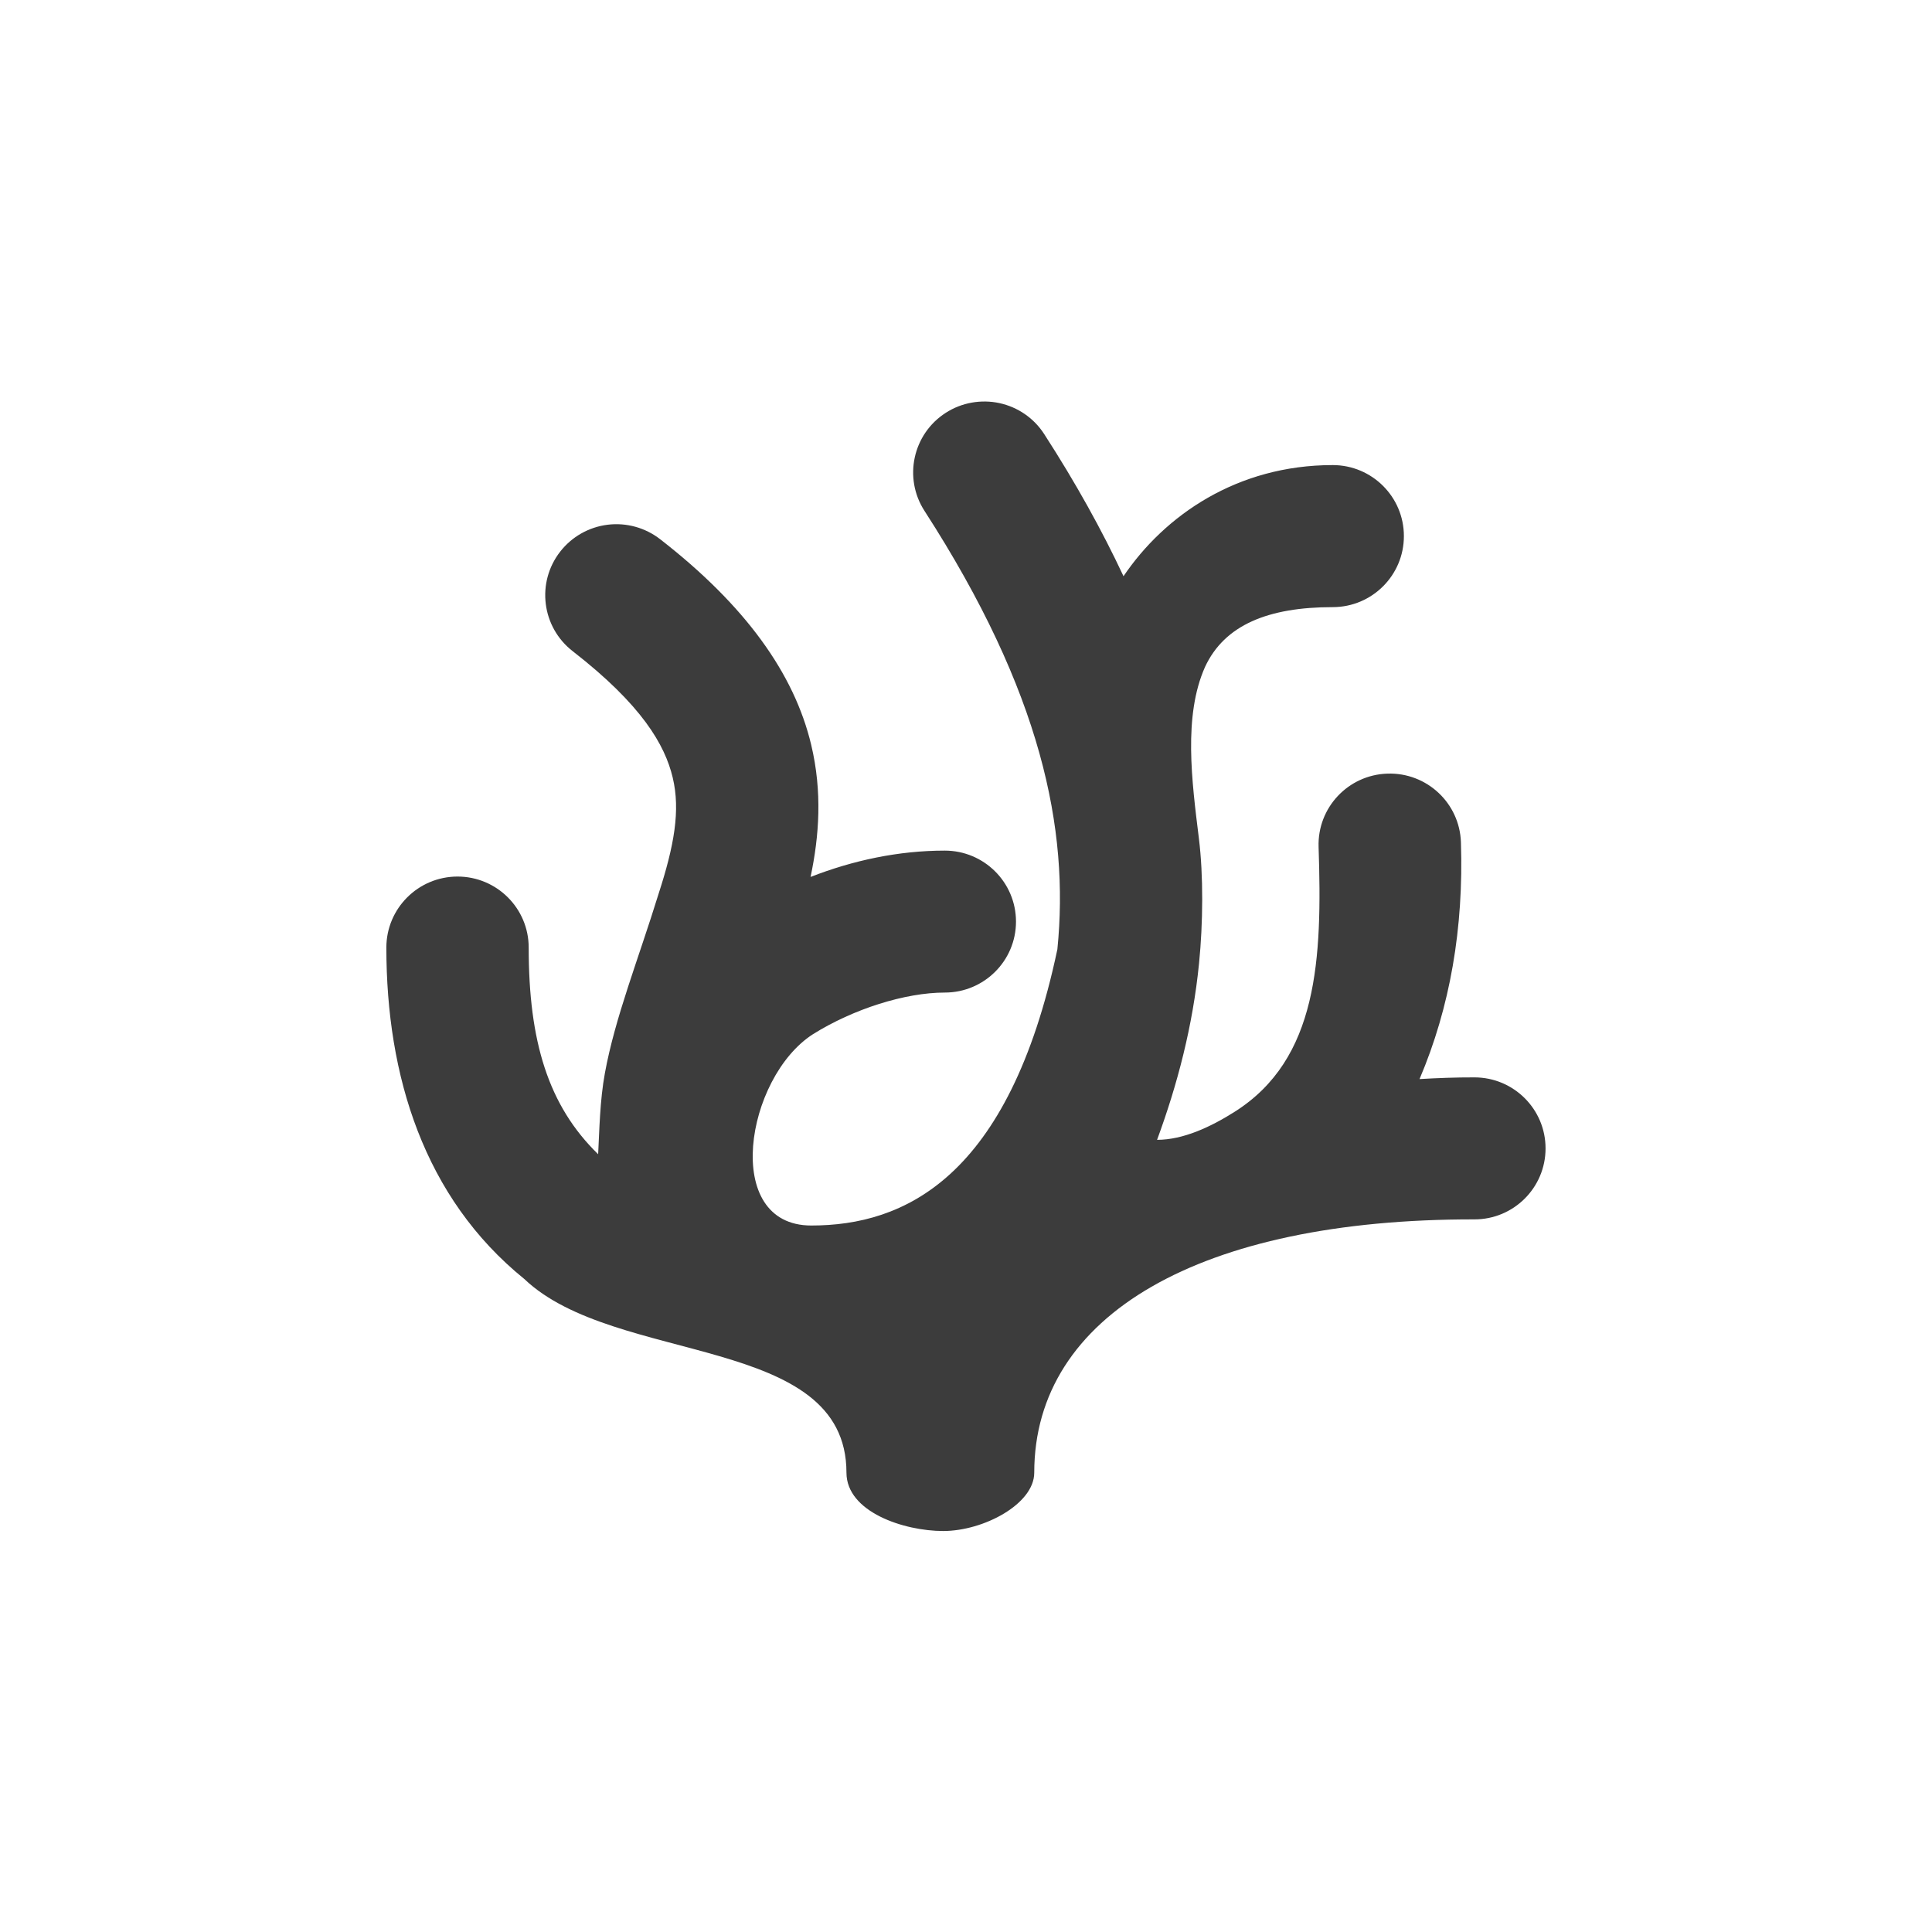
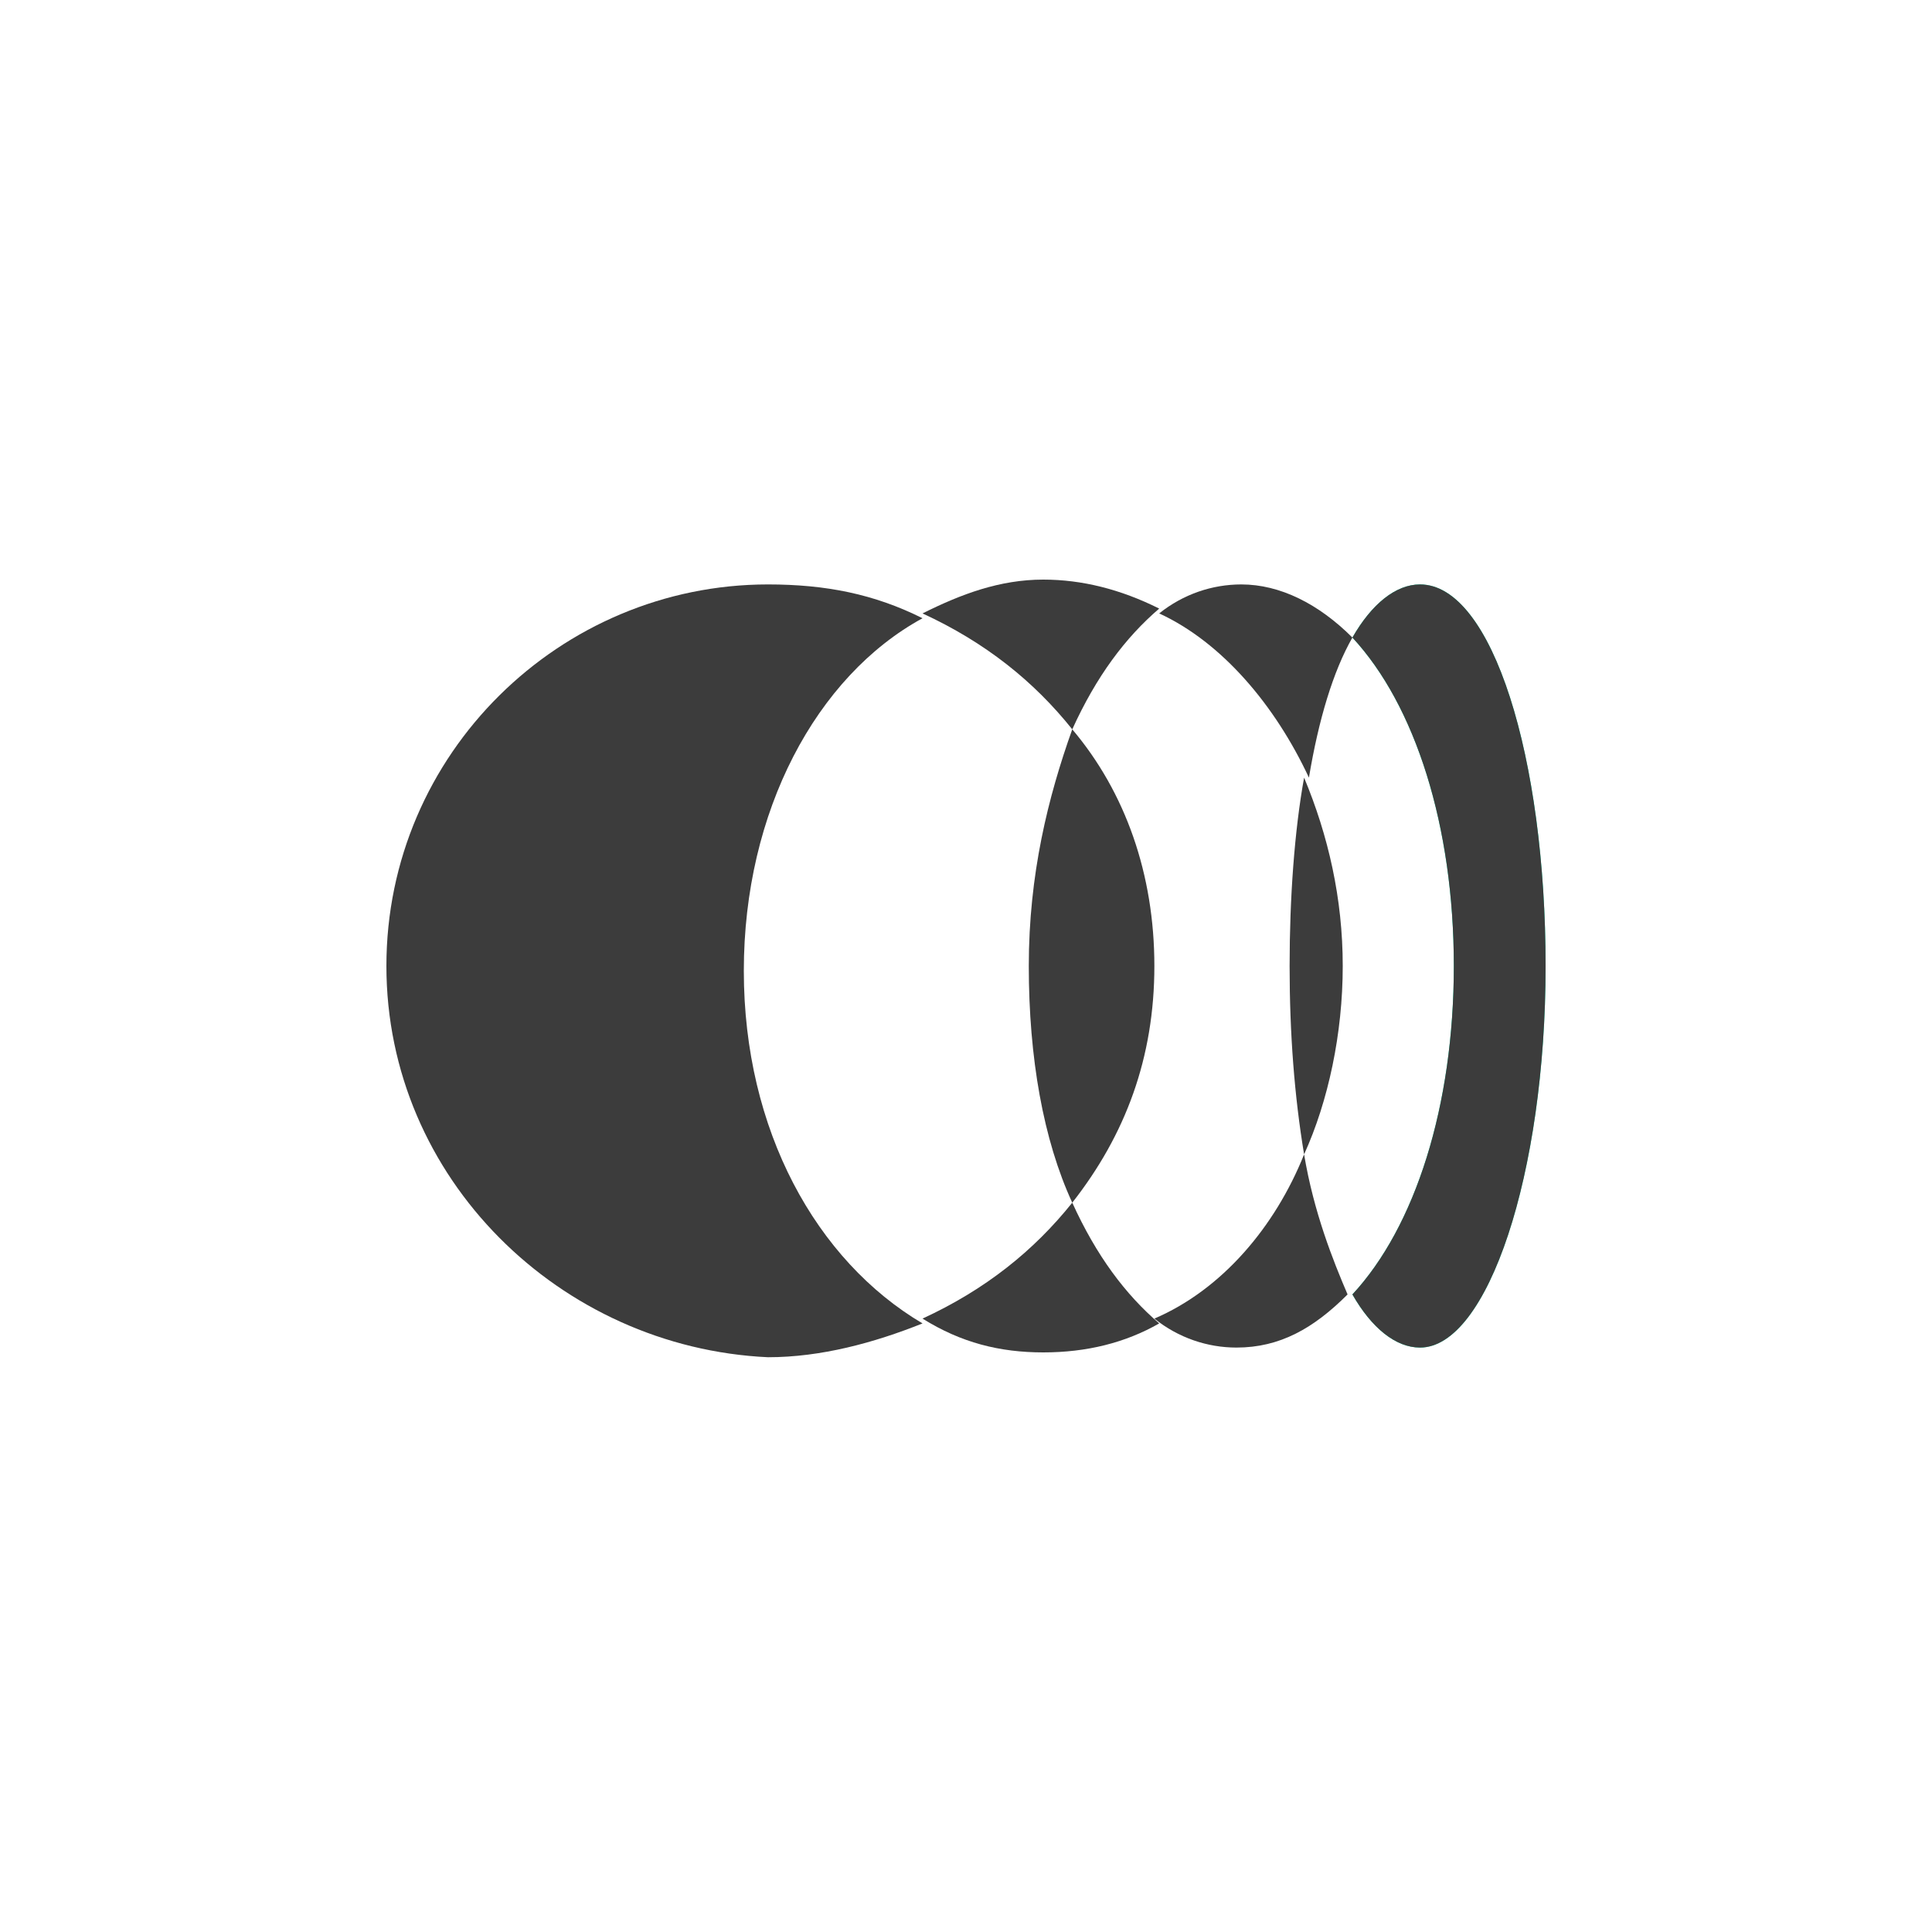
- <svg xmlns="http://www.w3.org/2000/svg" version="1.1" x="0" y="0" width="40" height="40" viewBox="0, 0, 40, 40">
-   <g id="codium_grey_hc_dark_letterpress">
-     <path d="M19.582,8.546 C18.897,8.985 18.7,9.896 19.141,10.578 C21.567,14.335 22.14,17.169 21.892,19.653 C20.888,24.409 18.705,25.373 16.797,25.373 C14.935,25.373 15.434,22.308 16.833,21.411 C17.669,20.889 18.74,20.55 19.561,20.55 C20.375,20.55 21.035,19.892 21.035,19.081 C21.035,18.269 20.375,17.611 19.561,17.611 C18.602,17.611 17.66,17.813 16.782,18.156 C16.961,17.309 17.027,16.394 16.795,15.421 C16.443,13.943 15.429,12.532 13.668,11.164 C13.359,10.924 12.968,10.816 12.58,10.864 C12.192,10.912 11.839,11.112 11.599,11.42 C11.099,12.06 11.215,12.984 11.857,13.482 C13.292,14.597 13.766,15.422 13.928,16.1 C14.09,16.779 13.959,17.508 13.634,18.509 C13.218,19.857 12.735,21.062 12.524,22.216 C12.419,22.784 12.41,23.403 12.384,23.897 C11.35,22.89 10.946,21.56 10.946,19.618 C10.946,18.806 10.286,18.148 9.472,18.148 C8.659,18.149 8,18.806 7.999,19.618 C7.999,22.271 8.775,24.796 10.855,26.48 C12.737,28.274 17.525,27.611 17.525,30.49 C17.525,31.303 18.714,31.698 19.528,31.698 C20.363,31.698 21.413,31.14 21.413,30.49 C21.413,27.223 24.856,25.238 30.524,25.246 C31.338,25.248 31.998,24.59 31.999,23.779 C32.001,22.967 31.342,22.307 30.528,22.306 C30.14,22.305 29.763,22.319 29.39,22.341 C30.024,20.851 30.305,19.21 30.247,17.438 C30.22,16.626 29.539,15.99 28.725,16.017 C27.911,16.043 27.273,16.723 27.3,17.535 C27.377,19.855 27.29,21.927 25.561,23.019 C25.07,23.33 24.498,23.599 23.956,23.599 C24.377,22.455 24.695,21.247 24.825,19.945 C24.908,19.114 24.917,18.127 24.822,17.36 C24.675,16.172 24.497,14.825 24.948,13.81 C25.353,12.936 26.261,12.57 27.594,12.57 C28.407,12.569 29.066,11.911 29.066,11.1 C29.067,10.288 28.407,9.63 27.594,9.629 C25.613,9.629 24.112,10.671 23.261,11.93 C22.816,10.98 22.274,10.001 21.619,8.987 C21.408,8.659 21.075,8.429 20.693,8.346 C20.504,8.305 20.308,8.302 20.118,8.336 C19.927,8.37 19.745,8.441 19.582,8.546 z" fill="#3C3C3C" id="path6008" />
-   </g>
+ <svg xmlns="http://www.w3.org/2000/svg" version="1.1" id="Layer_1" x="0px" y="0px" viewBox="0 0 40 40" style="enable-background:new 0 0 40 40;" xml:space="preserve">
+   <style type="text/css">
+ 	.st0{fill:#3C3C3C;}
+ 	.st1{fill:#05E6AD;}
+ </style>
+   <path class="st0" d="M15.9,12.1c1.2,0,2.2,0.2,3.2,0.7c-2.2,1.2-3.7,4-3.7,7.3s1.5,6,3.7,7.3c-1,0.4-2.1,0.7-3.2,0.7  C11.6,27.9,8,24.4,8,20S11.6,12.1,15.9,12.1z" />
+   <path class="st0" d="M22.2,15.1c-0.8-1-1.8-1.8-3.1-2.4c0.8-0.4,1.6-0.7,2.5-0.7c0.8,0,1.6,0.2,2.4,0.6C23.3,13.2,22.7,14,22.2,15.1  L22.2,15.1z" />
+   <path class="st0" d="M22.2,24.9c0.5,1.1,1.1,1.9,1.8,2.5c-0.7,0.4-1.5,0.6-2.4,0.6c-0.9,0-1.7-0.2-2.5-0.7  C20.4,26.7,21.4,25.9,22.2,24.9L22.2,24.9z" />
+   <path class="st0" d="M27,23.9c0.2,1.2,0.6,2.2,0.9,2.9c-0.7,0.7-1.4,1.1-2.3,1.1c-0.6,0-1.2-0.2-1.7-0.6  C25.3,26.7,26.4,25.4,27,23.9L27,23.9z" />
+   <path class="st0" d="M24,12.7c0.5-0.4,1.1-0.6,1.7-0.6c0.8,0,1.6,0.4,2.3,1.1c-0.4,0.7-0.7,1.7-0.9,2.9C26.4,14.6,25.3,13.3,24,12.7  L24,12.7z" />
+   <path class="st0" d="M22.2,24.9c-0.6-1.3-0.9-3-0.9-4.9s0.4-3.5,0.9-4.9c1.1,1.3,1.7,3,1.7,4.9S23.3,23.5,22.2,24.9z" />
+   <path class="st1" d="M28,13.2c0.4-0.7,0.9-1.1,1.4-1.1c1.5,0,2.6,3.6,2.6,7.9s-1.2,7.9-2.6,7.9c-0.5,0-1-0.4-1.4-1.1  c1.3-1.4,2.1-3.9,2.1-6.8C30.1,17.1,29.3,14.6,28,13.2z" />
+   <path class="st0" d="M28,13.2c0.4-0.7,0.9-1.1,1.4-1.1c1.5,0,2.6,3.6,2.6,7.9s-1.2,7.9-2.6,7.9c-0.5,0-1-0.4-1.4-1.1  c1.3-1.4,2.1-3.9,2.1-6.8C30.1,17.1,29.3,14.6,28,13.2z" />
+   <path class="st0" d="M27,23.9c-0.2-1.2-0.3-2.5-0.3-3.9c0-1.4,0.1-2.8,0.3-3.9c0.5,1.2,0.8,2.5,0.8,3.9C27.8,21.4,27.5,22.8,27,23.9  z" />
</svg>
